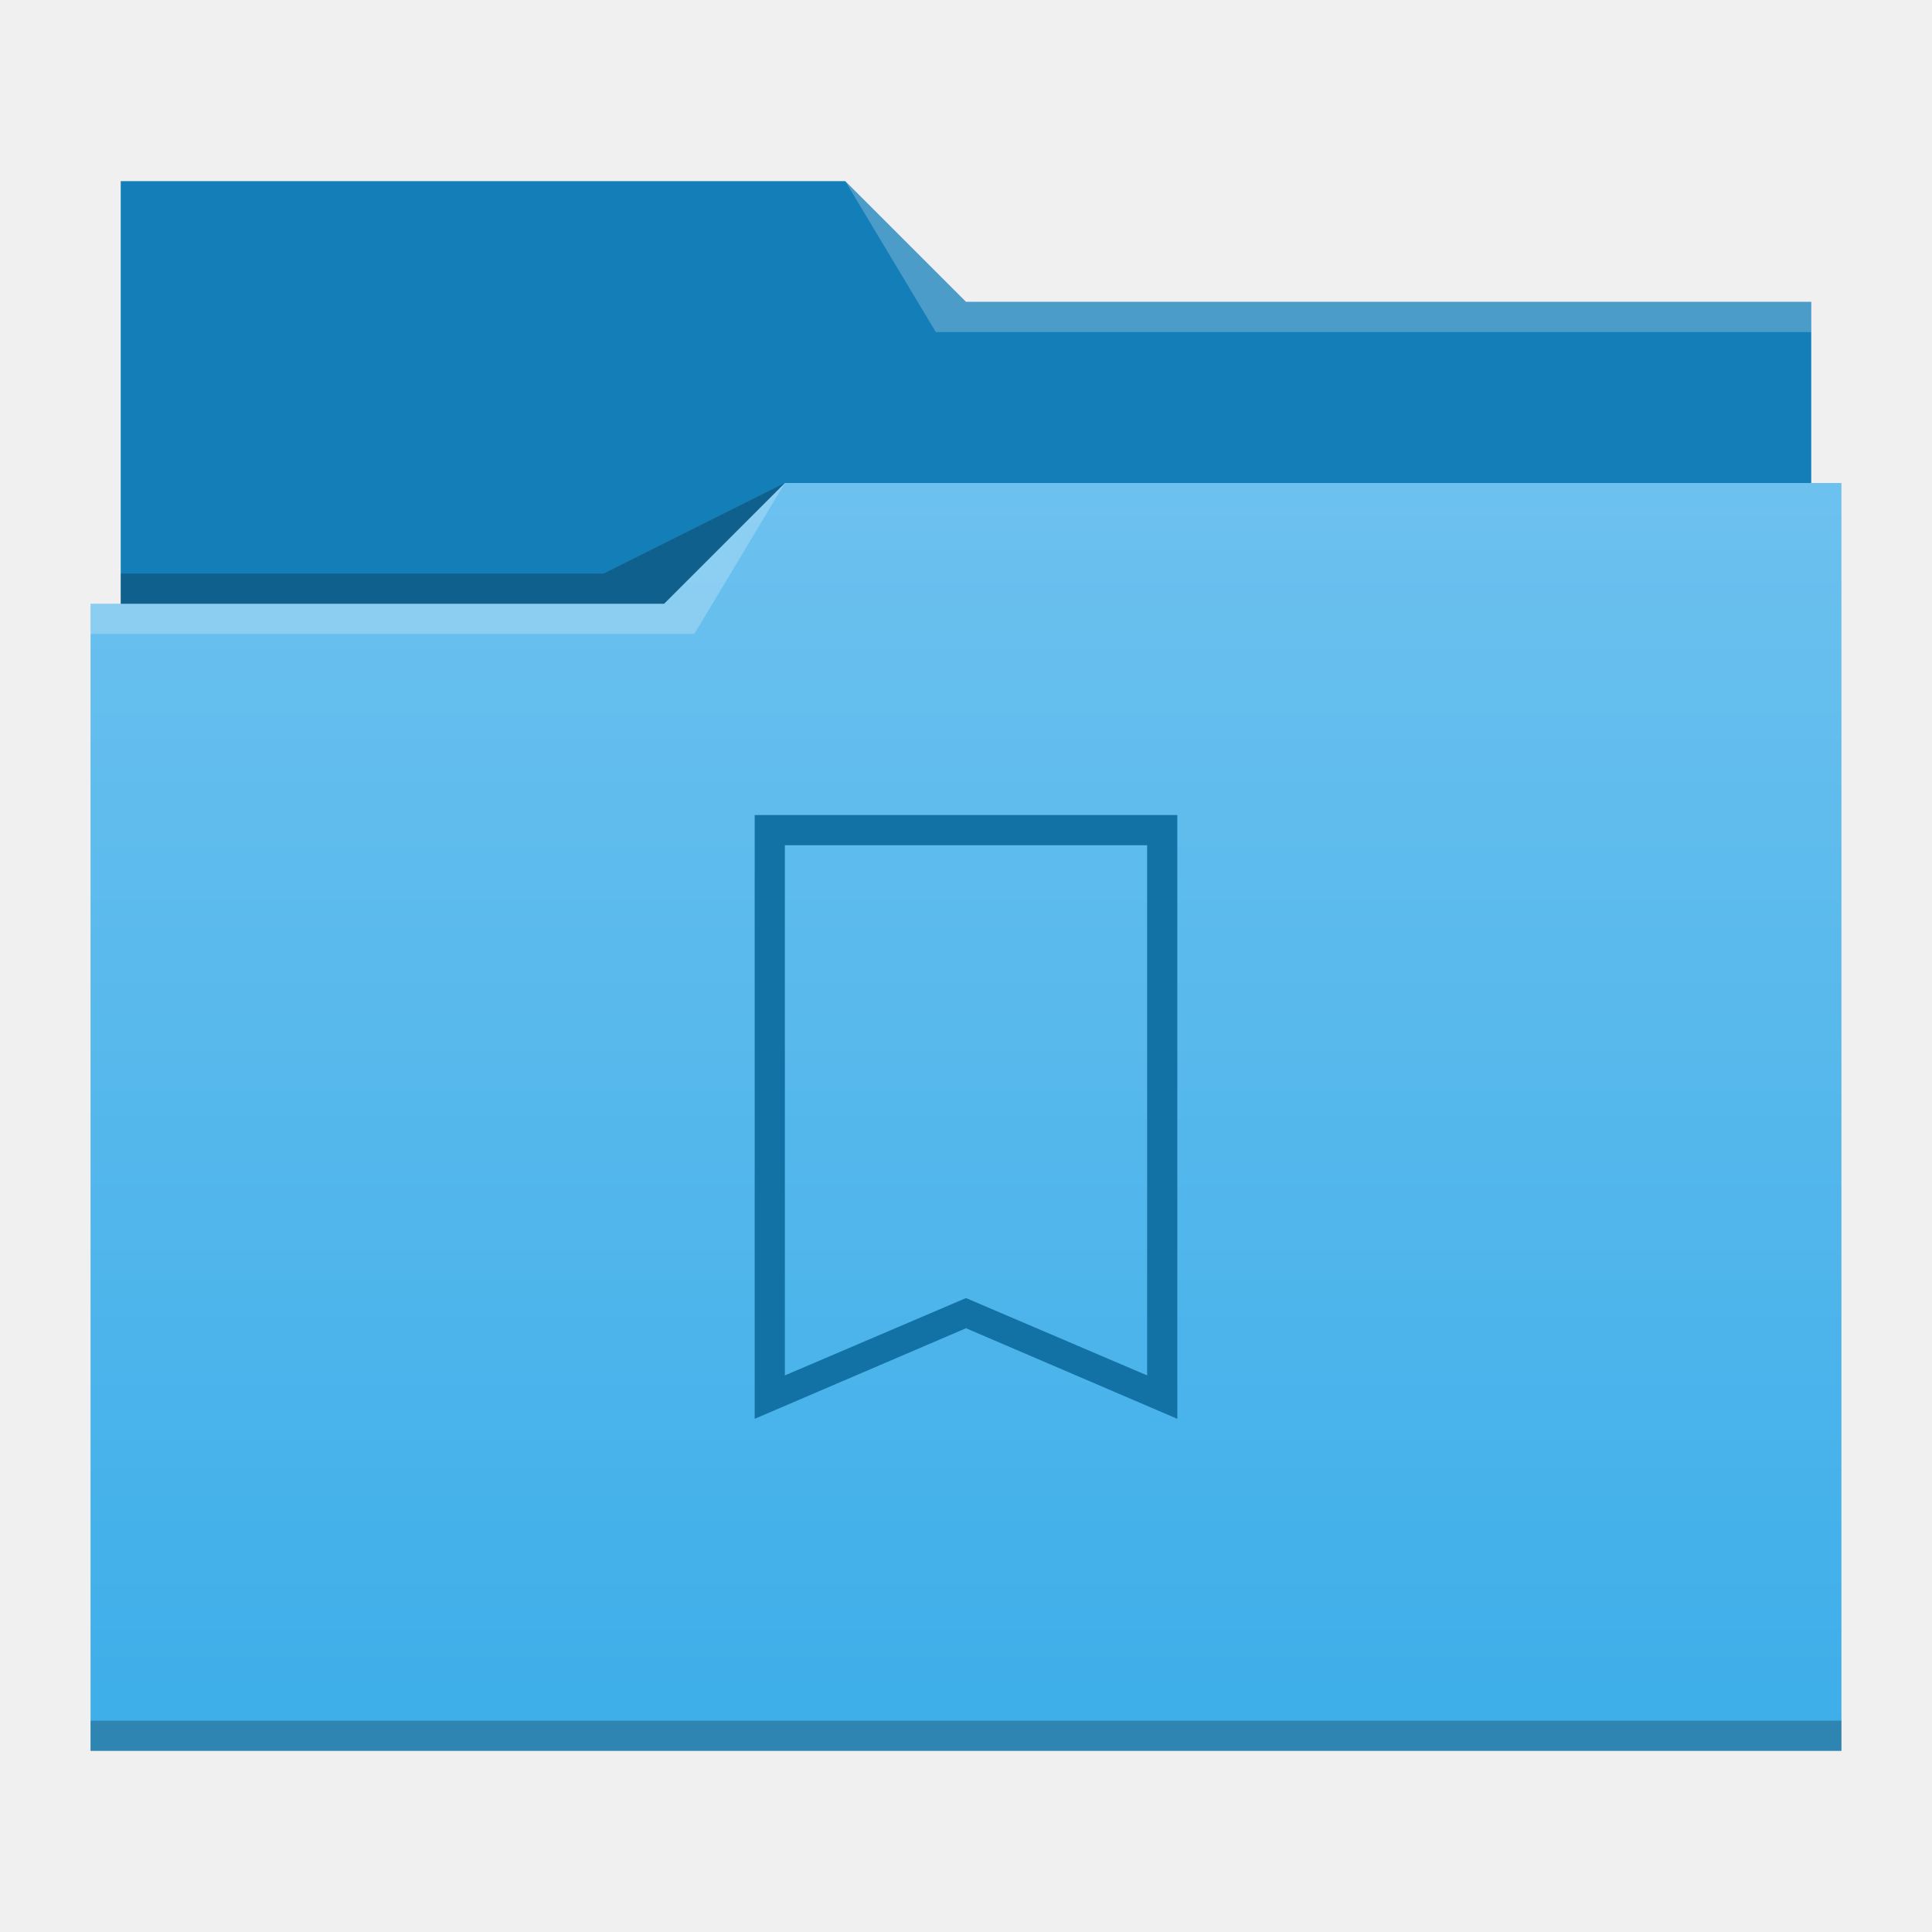
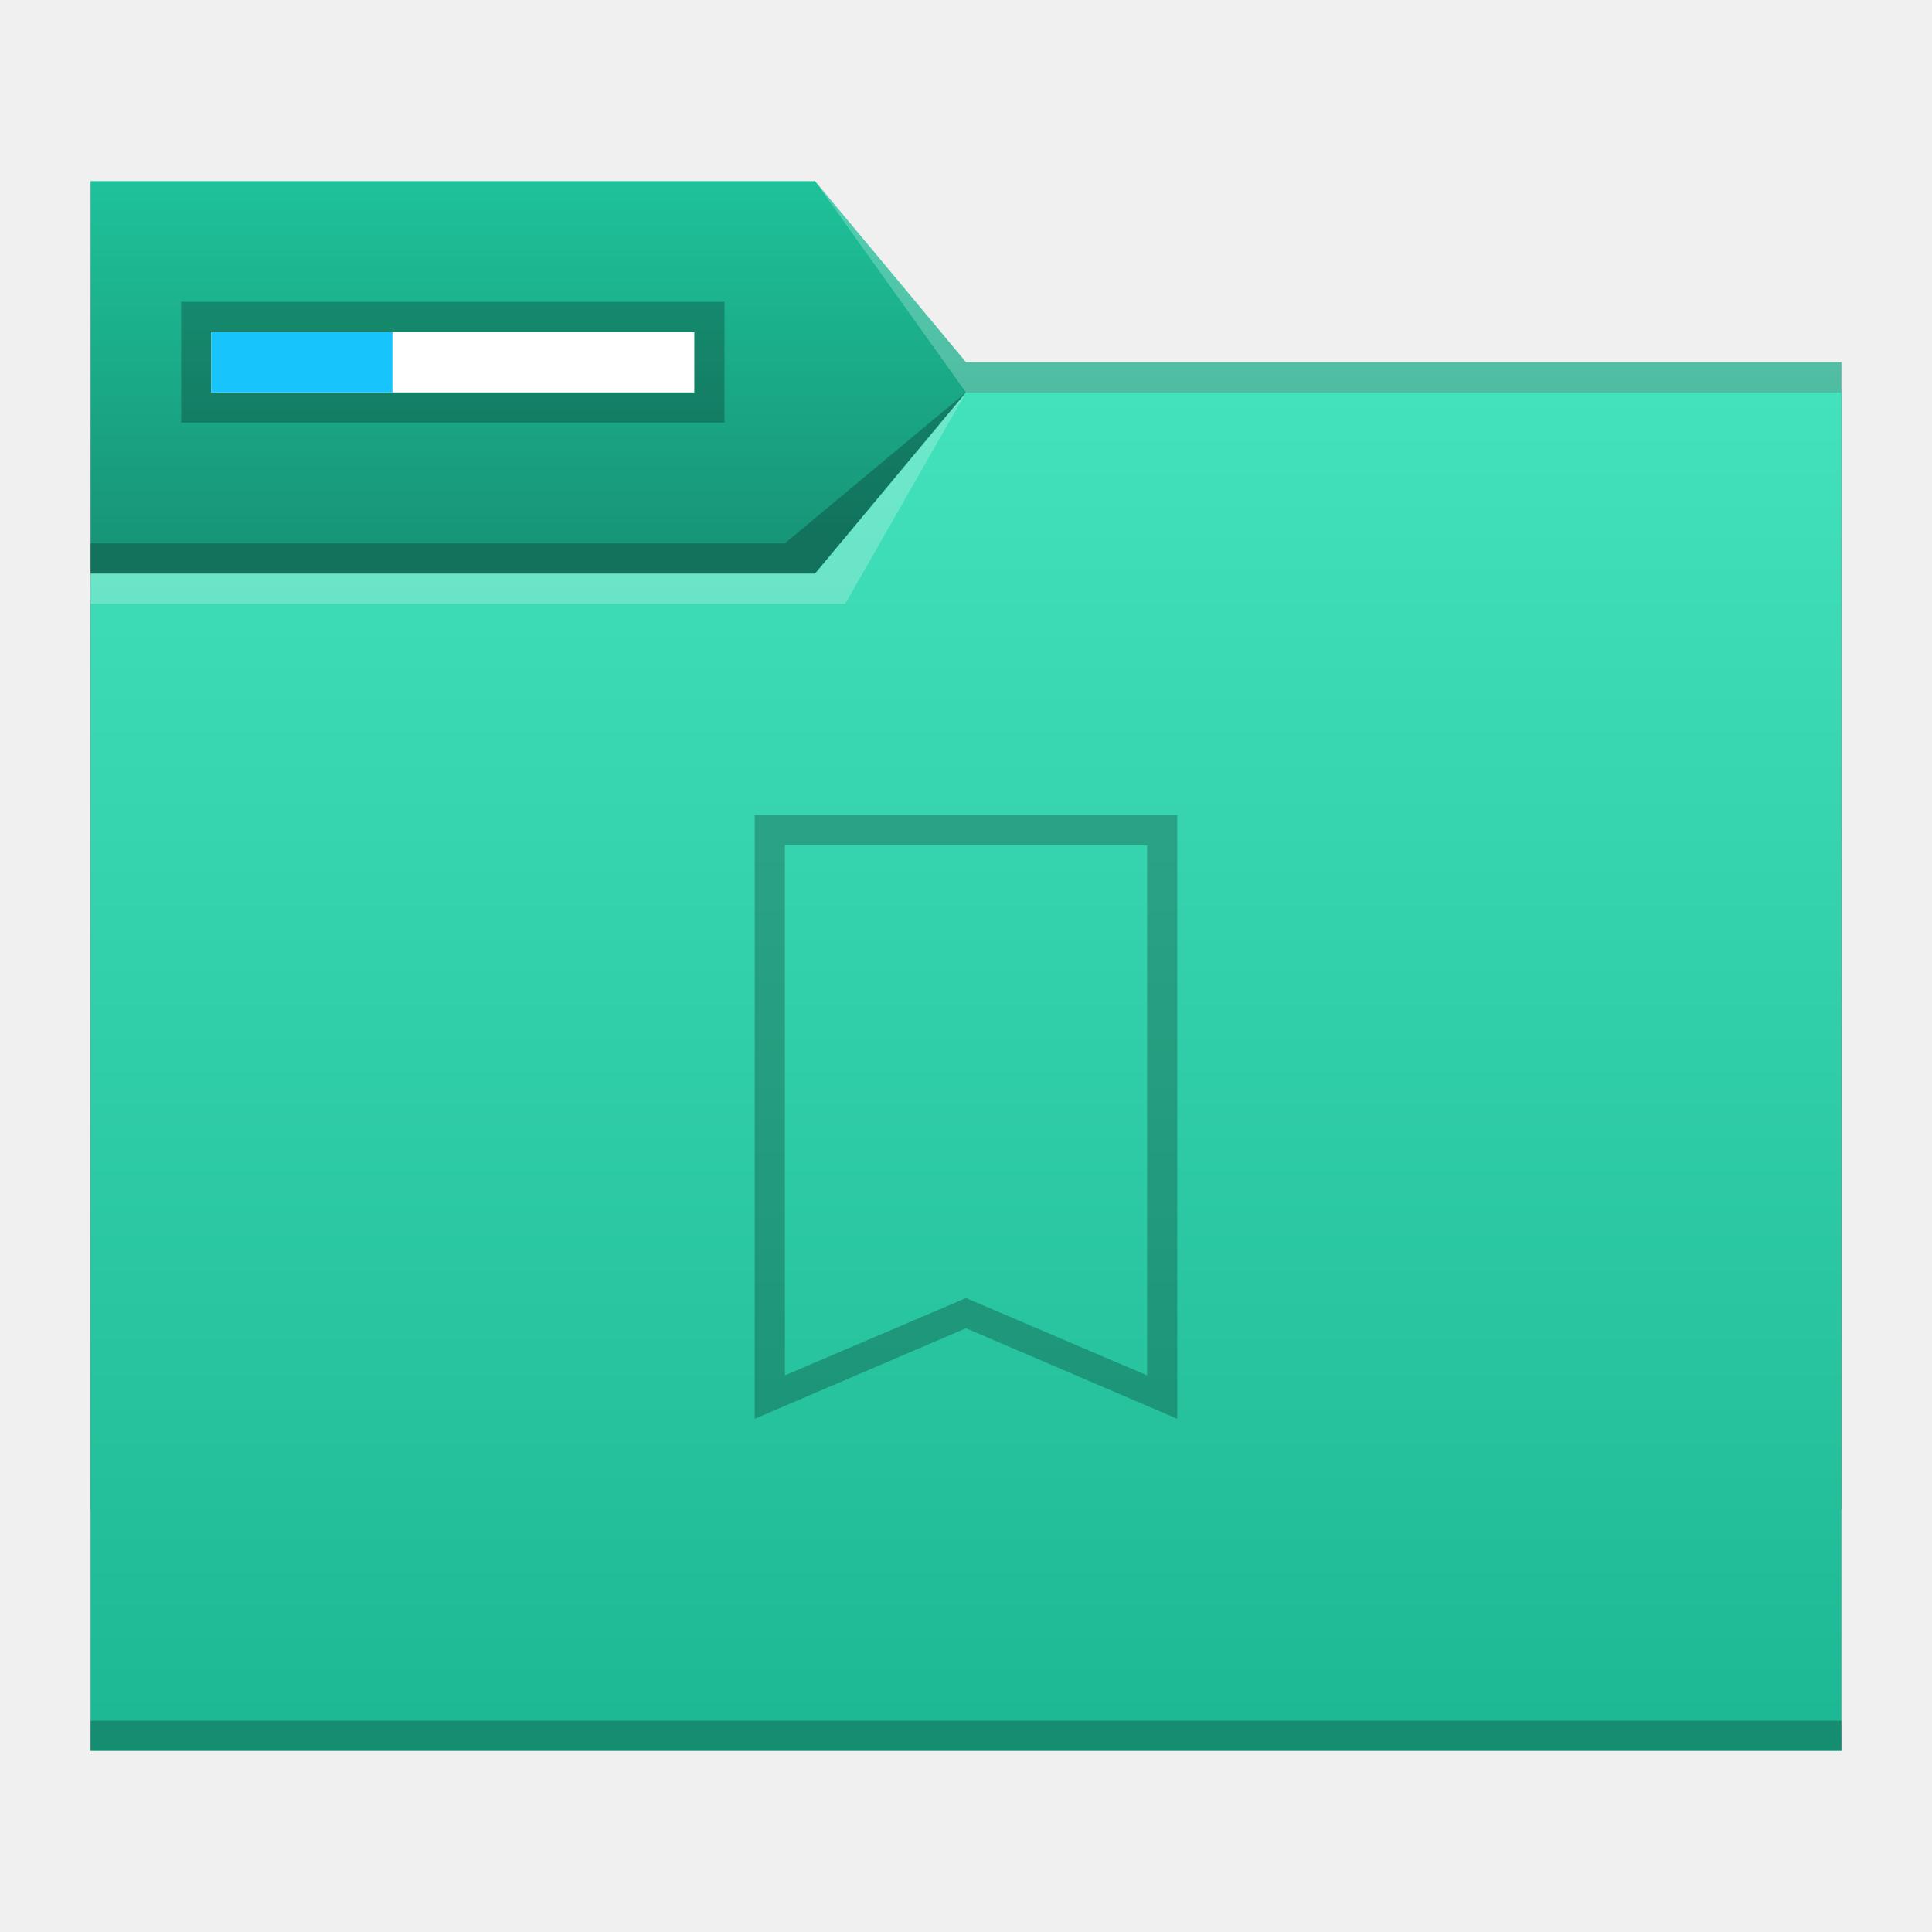
- <svg xmlns="http://www.w3.org/2000/svg" xmlns:xlink="http://www.w3.org/1999/xlink" width="64" version="1.1" height="64">
+ <svg xmlns="http://www.w3.org/2000/svg" xmlns:xlink="http://www.w3.org/1999/xlink" width="64" version="1.1" height="64" id="svg2">
  <defs id="defs5455">
-     <linearGradient id="linearGradient4178" xlink:href="#linearGradient4172-5" y1="541.798" y2="499.784" gradientUnits="userSpaceOnUse" x2="0" gradientTransform="matrix(1 0 0 0.9996746 0 0.17645)" />
-     <linearGradient id="linearGradient4172-5">
-       <stop style="stop-color:#3daee9" id="stop4174-6" />
-       <stop offset="1" style="stop-color:#6cc1ef" id="stop4176-6" />
+     <linearGradient xlink:href="#linearGradient4501" id="linearGradient4503" x1="420.571" y1="501.798" x2="420.571" y2="489.798" gradientUnits="userSpaceOnUse" />
+     <linearGradient id="linearGradient4501">
+       <stop style="stop-color:#179577;stop-opacity:1;" offset="0" id="stop4497" />
+       <stop style="stop-color:#1ec29a;stop-opacity:1" offset="1" id="stop4499" />
+     </linearGradient>
+     <linearGradient gradientTransform="translate(-9e-6,-9.94e-5)" xlink:href="#linearGradient4176" id="linearGradient4182" x1="429.571" y1="541.798" x2="429.571" y2="496.798" gradientUnits="userSpaceOnUse" />
+     <linearGradient id="linearGradient4176">
+       <stop style="stop-color:#1cb893;stop-opacity:1" offset="0" id="stop4178" />
+       <stop style="stop-color:#42e2bc;stop-opacity:1" offset="1" id="stop4180" />
    </linearGradient>
  </defs>
  <g id="layer1" transform="matrix(1 0 0 1 -384.5714 -483.798)">
-     <g id="layer1-6" transform="matrix(1 0 0 1 0 0.000005)">
-       <path style="fill:#147eb8" id="rect4180" d="m 388.571,489.798 0,5 0,22 c 0,0.554 0.446,1 1,1 l 54,0 c 0.554,0 1,-0.446 1,-1 l 0,-21.99 c 0,-0.003 -0.002,-0.006 -0.002,-0.01 l 0.002,0 0,-1 -28,0 -4,-4 -24,0 z" />
-       <path style="fill:url(#linearGradient4178)" id="rect4113" d="m 410.571,499.798 -4,4 -19,0 0,1 0.002,0 c -5e-5,0.004 -0.002,0.008 -0.002,0.012 l 0,35.988 0,1 1,0 56,0 1,0 0,-1 0,-35.988 0,-0.012 0,-5 z" />
-       <path style="fill:#ffffff;fill-opacity:0.235;fill-rule:evenodd" id="path4224" d="m 387.571,503.798 0,1 20,0 3,-5 -4,4 z" />
-       <path style="fill-opacity:0.235;fill-rule:evenodd" id="path4228" d="m 388.571,502.798 0,1 18,0 4,-4 -6,3 z" />
-       <path style="fill-opacity:0.235" id="path4151-2" d="m 387.571,540.798 0,1 1,0 56,0 1,0 0,-1 -1,0 -56,0 -1,0 z" />
-       <path style="fill:#ffffff;fill-opacity:0.235;fill-rule:evenodd" id="path4196" d="m 28,6 3,5 2,0 27,0 0,-1 -27,0 -1,0 z" transform="matrix(1 0 0 1 384.5714 483.798)" />
+     <g transform="translate(-5e-6,5e-5)" id="g4515">
+       <path d="m 387.571,503.798 v 1 h 20 l 3,-5 -4,4 z" id="path4224-3" style="fill:#ffffff;fill-opacity:0.235;fill-rule:evenodd" />
+       <path id="rect4160" d="m 387.571,489.798 h 24 l 5,6 h 29 l 10e-6,38 h -58 z" style="fill:url(#linearGradient4503);fill-opacity:1;fill-rule:evenodd;stroke:none;stroke-width:1px;stroke-linecap:butt;stroke-linejoin:miter;stroke-opacity:1" />
+       <path style="fill:#ffffff;fill-opacity:0.235;fill-rule:evenodd" id="path4166" d="m 411.571,489.798 5,7 h 2 27 v -1 h -27 -2 z" />
+       <path id="rect3347" d="m 387.571,502.798 h 24 l 5,-6 h 29 l 10e-6,45 h -58 z" style="fill:url(#linearGradient4182);fill-opacity:1;fill-rule:evenodd;stroke:none;stroke-width:1px;stroke-linecap:butt;stroke-linejoin:miter;stroke-opacity:1" />
+       <path d="m 416.571,496.798 -4,7 h -4 -21 v -1 h 21 3 z" id="path4168" style="fill:#ffffff;fill-opacity:0.235;fill-rule:evenodd" />
+       <path d="m 387.571,501.798 v 1 h 24 l 5,-6 -6,5 z" id="path4228-6" style="fill:#000000;fill-opacity:0.235;fill-rule:evenodd" />
+       <path d="m 387.571,540.798 v 1 h 1 56 1 v -1 h -1 -56 z" id="path4151-2-7" style="fill-opacity:0.235" />
+       <rect y="493.798" x="390.571" height="4" width="18" id="rect4184" style="fill:#000000;fill-opacity:0.235;stroke:none" />
+       <rect style="fill:#ffffff;fill-opacity:1;stroke:none" id="rect4186" width="16" height="2" x="391.571" y="494.798" />
+       <path id="rect4190" d="m 391.571,494.798 h 6 v 2 h -6 z" style="fill:#17c4fc;fill-opacity:1;stroke:none" />
    </g>
-     <path style="fill:#1272a5;color:#000000;stroke-width:2" id="path3023" d="m 25,27 0,1.25 c 0,5.917 0,11.833 0,17.75 l 0,1 7,-3 7,3 0,-1 c 0,-5.917 0,-11.833 0,-17.75 L 39,27 z m 1,1 12,0 0,17.562 L 32,43 26,45.562 z" transform="matrix(1 0 0 1 384.5714 483.798)" />
+     <path style="fill:#000000;color:#000000;stroke-width:2;fill-opacity:0.235" id="path3023" d="m 25,27 0,1.25 c 0,5.917 0,11.833 0,17.75 l 0,1 7,-3 7,3 0,-1 c 0,-5.917 0,-11.833 0,-17.75 L 39,27 z m 1,1 12,0 0,17.562 L 32,43 26,45.562 z" transform="matrix(1 0 0 1 384.5714 483.798)" />
  </g>
</svg>
